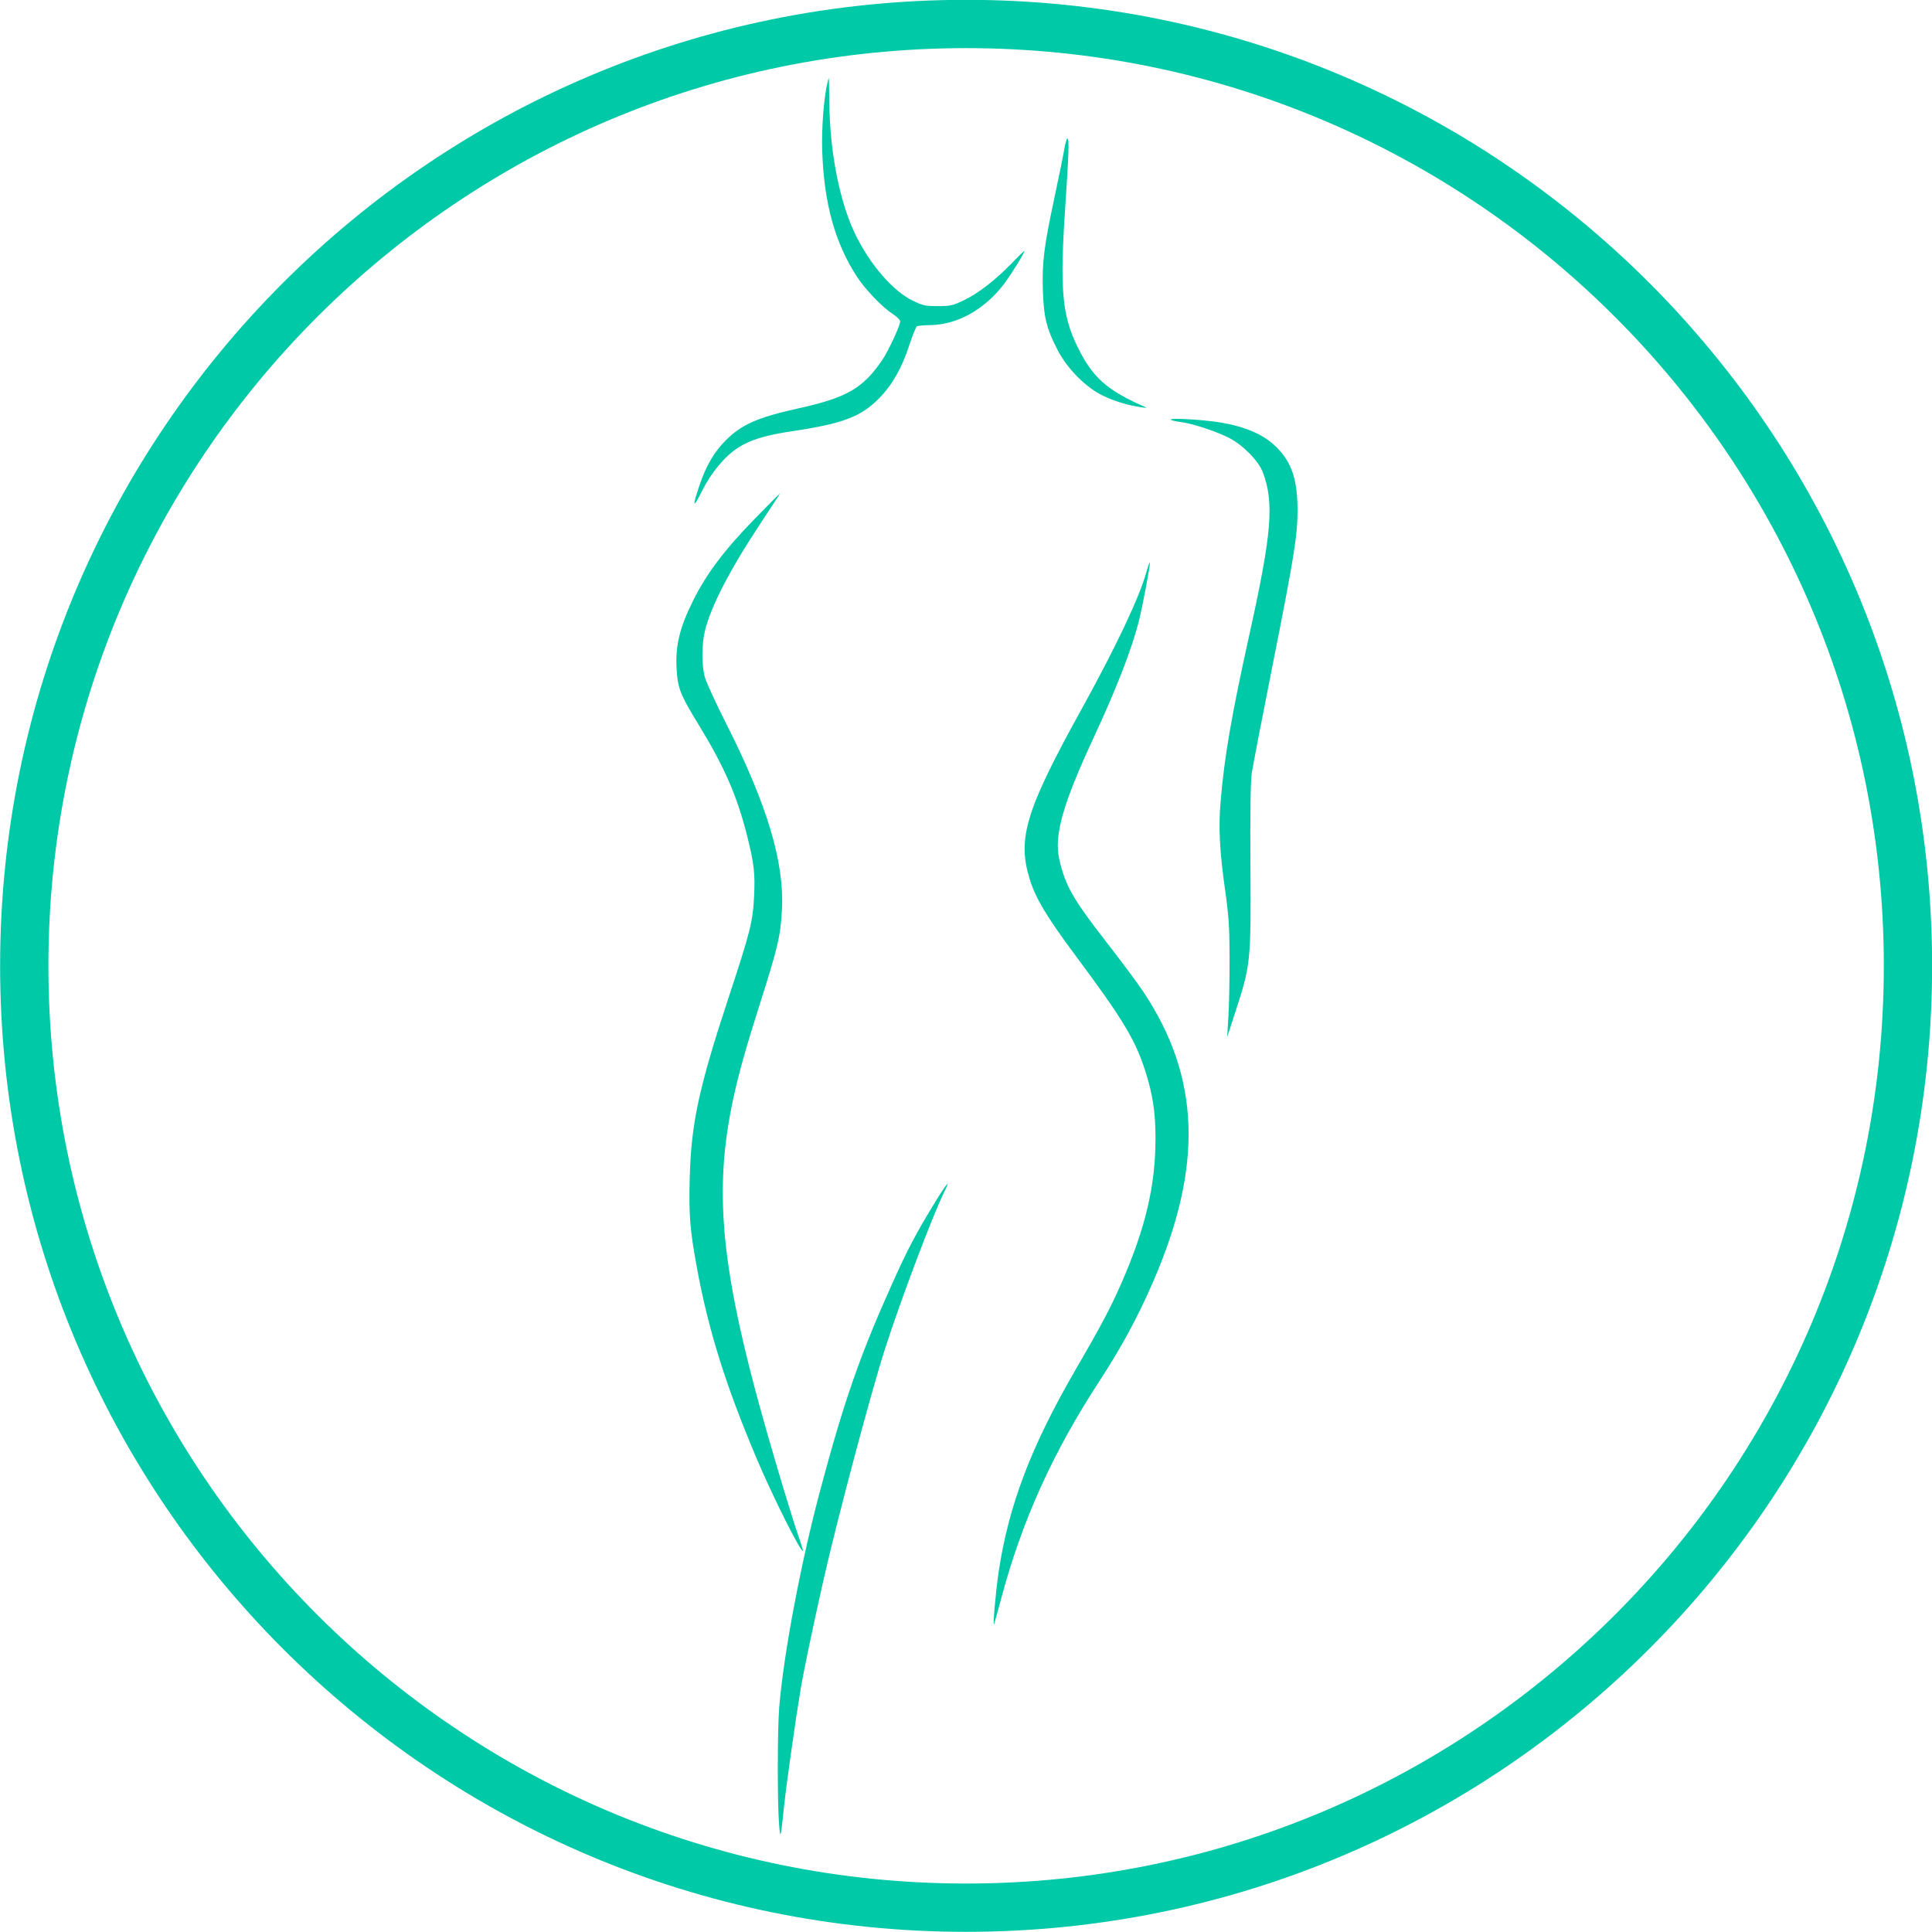
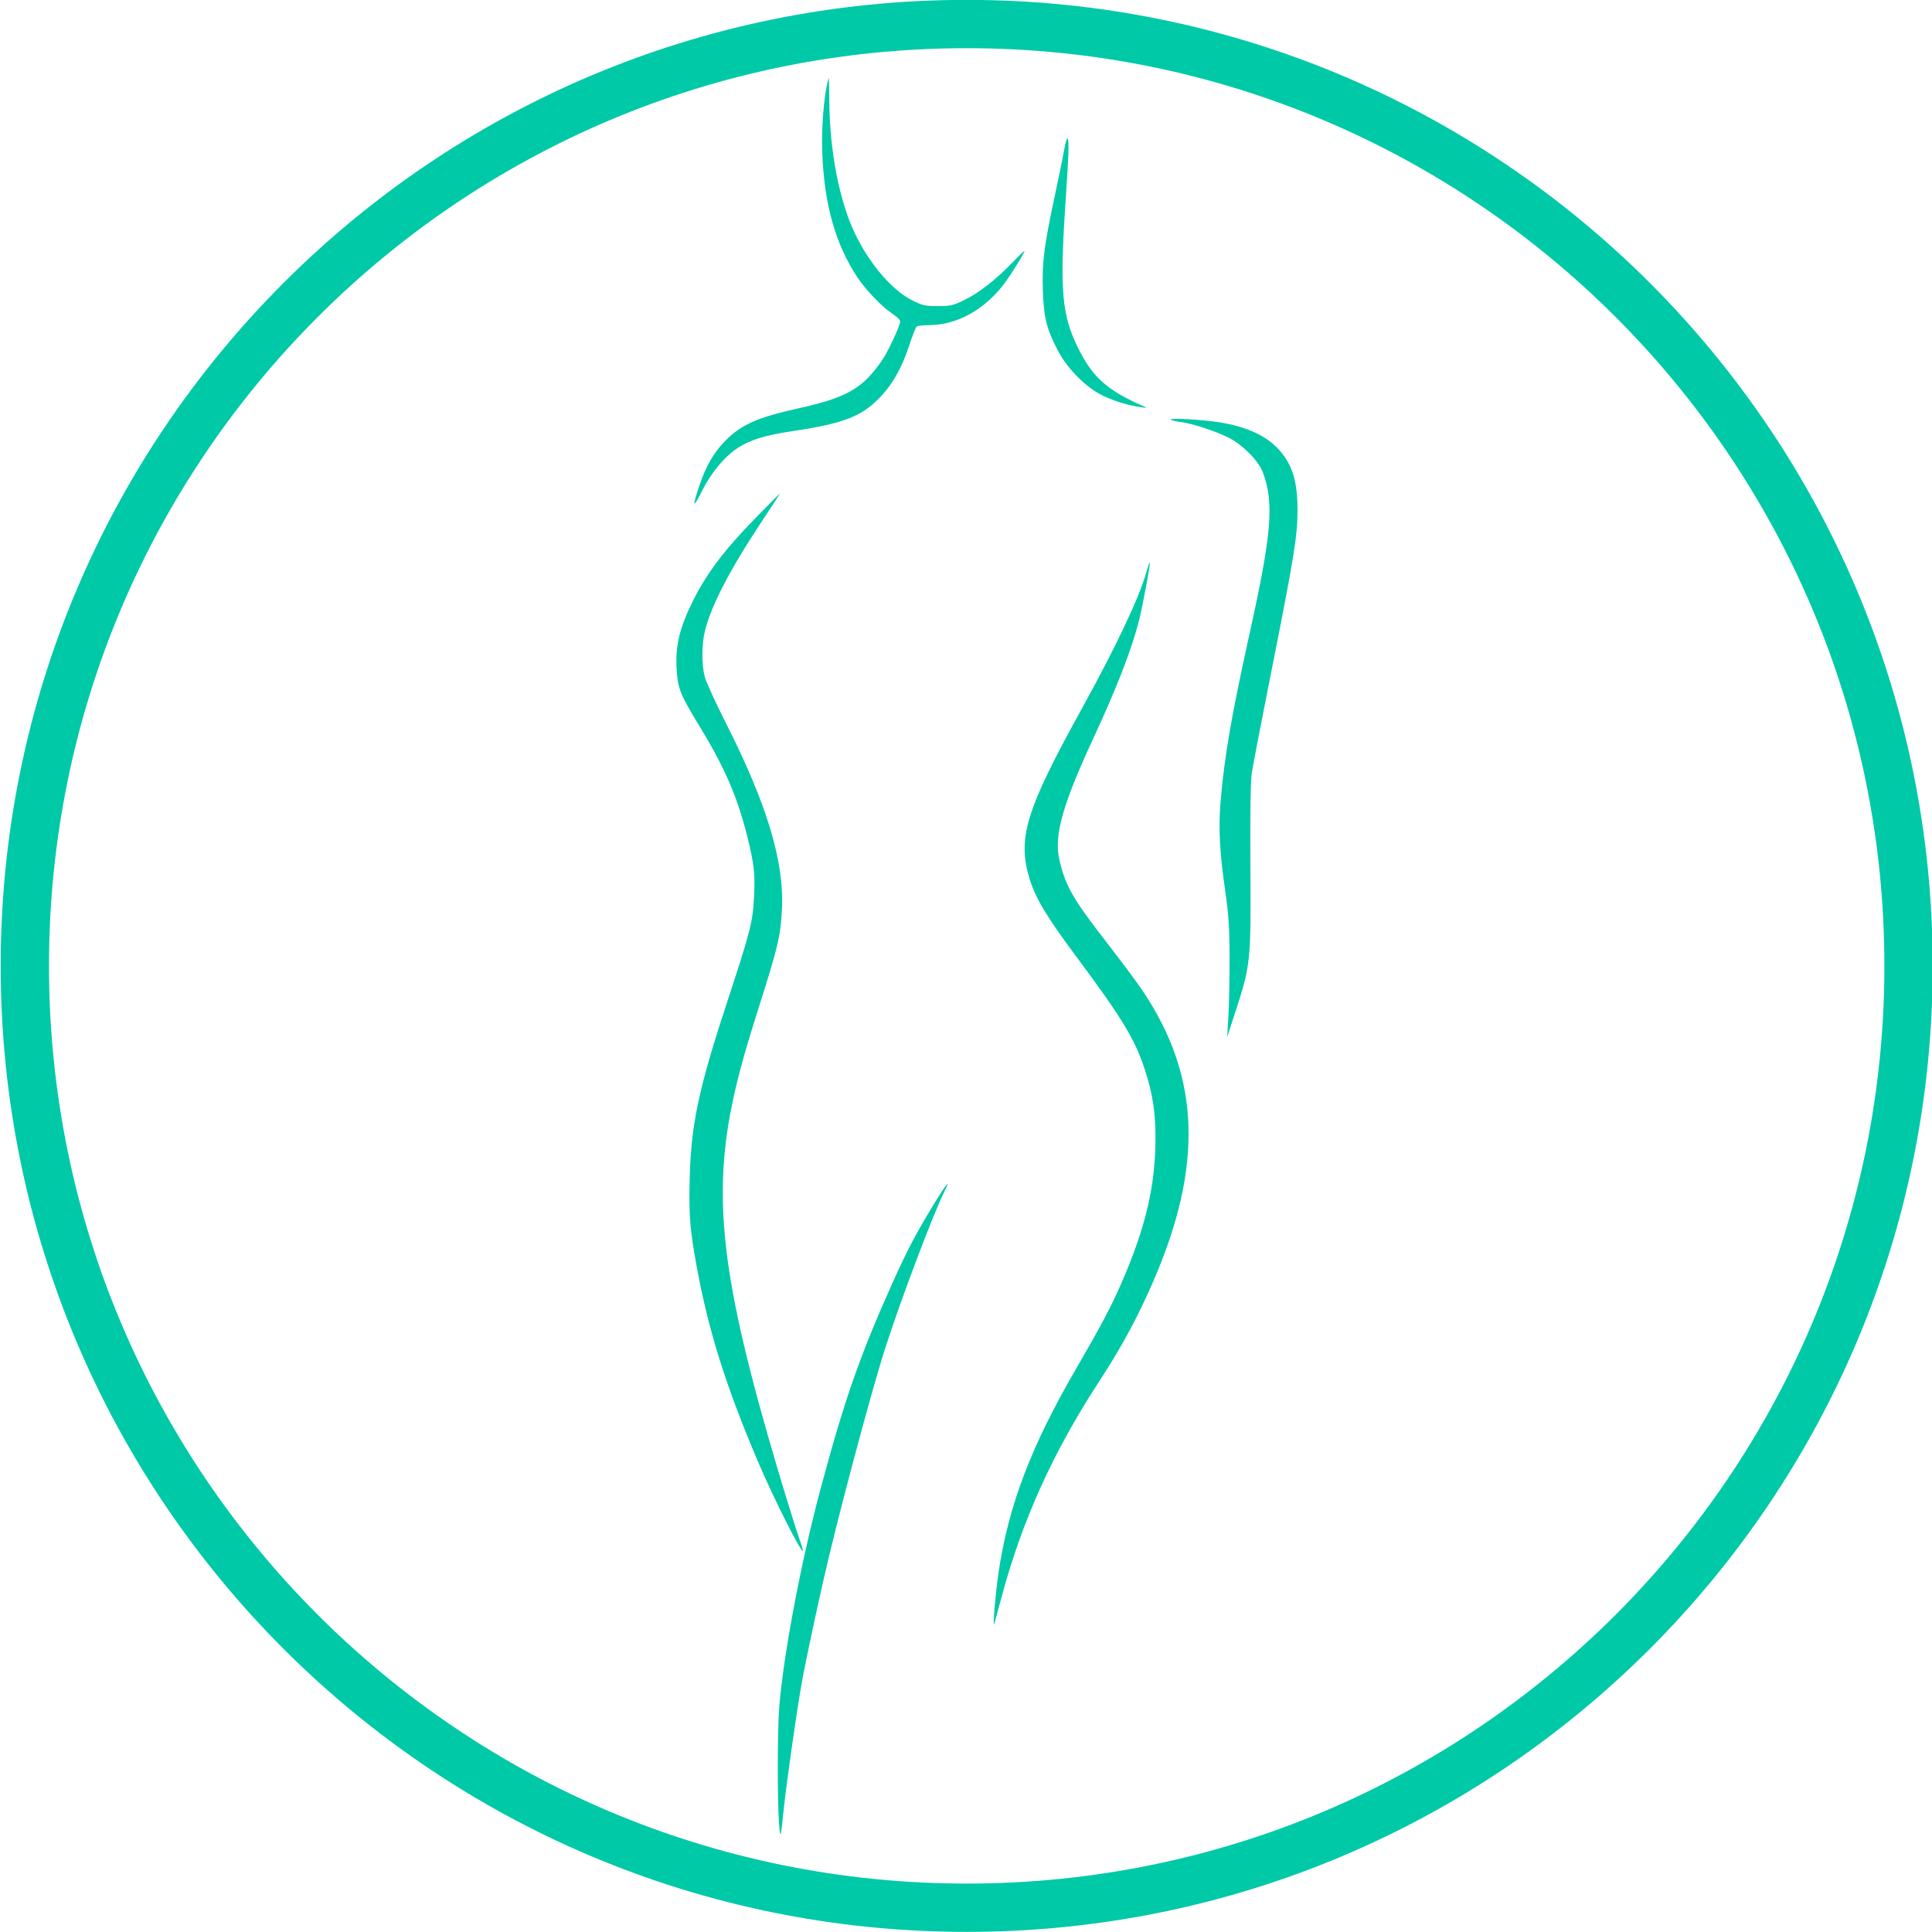
- <svg xmlns="http://www.w3.org/2000/svg" xmlns:ns1="https://boxy-svg.com" id="svgContent" version="1.1" width="800px" height="800px" style="position: relative; margin: auto; user-select: none; cursor: default; zoom: 1;" viewBox="0 0 800 800">
-   <g id="svgPath" style="" transform="matrix(0.677109, 0, 0, 0.677109, 53.15671, -68.59429)">
-     <path d="M427.651,151.256 C425.319,160.545 423.821,179.789 424.323,194 C425.454,226.034 432.271,250.383 445.876,270.990 C450.873,278.560 461.125,289.230 467.058,293.037 C469.776,294.781 471.993,296.949 471.985,297.854 C471.960,300.470 464.654,316.187 460.955,321.582 C449.129,338.830 439.372,344.458 410,350.975 C384.900,356.544 375.196,360.790 365.426,370.478 C358.193,377.650 353.220,386.209 349.060,398.648 C344.668,411.778 345.276,412.626 350.954,401.285 C356.512,390.183 364.860,380.223 372.969,375.020 C380.417,370.241 389.830,367.382 406,364.987 C436.597,360.456 448.015,356.156 458.912,345.062 C467.166,336.660 472.908,326.620 477.519,312.525 C479.494,306.489 481.596,301.250 482.190,300.882 C482.784,300.515 486.540,300.166 490.536,300.106 C507.007,299.858 523.526,290.637 535.436,275.041 C539.488,269.736 548,256.021 548,254.798 C548,254.477 544.737,257.604 540.750,261.748 C530.625,272.270 519.808,280.691 511,284.909 C504.205,288.163 502.700,288.500 494.979,288.500 C487.299,288.500 485.772,288.162 479.510,285.080 C467.357,279.097 453.391,262.908 444.503,244.500 C434.922,224.657 428.954,194.261 428.648,163.752 C428.567,155.640 428.436,149.002 428.358,149.002 C428.281,149.001 427.962,150.015 427.651,151.256 M572.310,192.750 C571.687,196.463 569.127,209.069 566.621,220.765 C559.917,252.053 558.679,261.845 559.256,279 C559.812,295.538 561.469,302.208 568.327,315.500 C574.141,326.770 585.744,338.423 596,343.293 C603.317,346.767 611.420,349.212 619.500,350.382 C623.010,350.890 623.194,350.826 621,349.860 C598.282,339.853 589.585,332.049 580.485,313.500 C570.977,294.122 569.561,278.204 572.908,228.338 C575.165,194.718 575.435,186 574.221,186 C573.793,186 572.933,189.037 572.310,192.750 M637.447,357.914 C637.720,358.356 640.387,359.005 643.373,359.356 C650.474,360.191 665.691,365.199 673.391,369.236 C681.827,373.658 691.222,383.306 693.798,390.191 C700.779,408.848 699.233,427.519 685.605,489.094 C674.582,538.906 670.283,563.822 667.937,591.500 C666.584,607.475 667.327,621.905 670.745,646 C672.922,661.349 673.380,668.333 673.434,687 C673.470,699.375 673.156,715.350 672.736,722.500 L671.972,735.500 L677.020,720 C686.313,691.467 686.548,689.200 686.187,631.714 C685.979,598.608 686.249,579.344 686.994,574.214 C687.609,569.972 693.276,540.567 699.585,508.871 C712.636,443.307 714.989,428.812 714.995,413.934 C715.003,395.910 712.034,385.865 704.003,376.740 C696.233,367.913 684.403,362.371 667.447,359.612 C656.914,357.899 636.731,356.756 637.447,357.914 M383.378,418.250 C364.590,437.482 353.847,451.679 345.535,468.261 C337.235,484.819 334.515,495.791 335.238,509.787 C335.872,522.051 337.364,525.916 348.467,544.061 C364.548,570.340 372.289,588.089 378.508,612.935 C382.598,629.280 383.325,635.561 382.677,648.971 C381.907,664.924 380.430,670.813 366.933,711.749 C348.766,766.847 344.118,788.540 343.274,822.154 C342.716,844.388 343.412,853.165 347.525,875.706 C354.641,914.710 365.345,948.875 384.744,994.500 C394.449,1017.324 411.376,1050.957 412.562,1049.772 C412.722,1049.612 411.318,1045.078 409.443,1039.696 C407.568,1034.314 401.998,1016.319 397.065,999.706 C362.428,883.053 356.595,832.694 370.518,770.487 C373.763,755.993 378.119,740.613 385.953,716 C397.313,680.307 398.905,673.478 399.703,657 C401.094,628.268 390.558,593.247 365.773,544.216 C359.247,531.308 353.254,518.234 352.454,515.163 C350.540,507.815 350.607,495.240 352.602,487.064 C356.289,471.956 367.990,449.390 386.987,420.750 C393.463,410.988 398.652,403 398.519,403 C398.385,403 391.572,409.863 383.378,418.250 M622.539,451.223 C618.262,466.652 603.929,496.947 582.904,535 C548.834,596.663 543.536,613.957 551.127,638.727 C554.757,650.573 561.523,661.888 579.094,685.500 C608.167,724.567 615.757,737.118 621.872,756.241 C626.490,770.683 628.135,781.543 628.122,797.500 C628.098,826.707 621.982,852.498 606.957,886.762 C600.794,900.817 594.319,913.016 579.499,938.500 C552.037,985.722 538.187,1022.138 532.148,1063 C530.318,1075.383 528.470,1096.856 529.437,1094.500 C529.662,1093.950 531.718,1086.525 534.005,1078 C546.594,1031.072 565.391,989.513 593.589,946.266 C607.405,925.077 617.247,906.885 626.737,885 C657.437,814.199 655.537,759.942 620.523,707.572 C617.083,702.428 607.316,689.282 598.818,678.360 C577.676,651.187 573.166,643.350 569.379,627.214 C565.905,612.411 571.192,593.576 590.493,552 C604.319,522.219 613.574,498.358 617.924,481.278 C620.302,471.945 625.186,445.853 624.655,445.322 C624.448,445.115 623.496,447.770 622.539,451.223 M492.265,838.239 C481.245,856.400 476.388,865.656 467.466,885.500 C447.364,930.213 437.793,957.628 423.123,1012.521 C411.207,1057.103 400.663,1112.938 398.010,1145.500 C396.915,1158.935 396.845,1202.685 397.897,1216.500 C398.677,1226.748 398.936,1225.839 401.035,1205.500 C402.320,1193.043 408.056,1152.541 411.089,1134.500 C413.042,1122.882 418.700,1095.806 424.984,1068 C433.384,1030.835 453.773,954.178 462.619,926.500 C472.170,896.620 492.191,843.624 499.208,829.653 C503.377,821.350 499.917,825.629 492.265,838.239 " stroke="none" fill-rule="evenodd" fill="#00c9a7" />
-   </g>
-   <path d="M 401.907 400.101 m -400 0 a 400 400 0 1 0 800 0 a 400 400 0 1 0 -800 0 Z M 401.907 400.101 m -379.999 0 a 379.999 380 0 0 1 759.998 0 a 379.999 380 0 0 1 -759.998 0 Z" ns1:shape="ring 401.907 400.101 379.999 380 400 400 1@577f5e61" style="fill: rgb(0, 201, 167); fill-rule: evenodd; transform-box: fill-box; transform-origin: 50% 50%;" transform="matrix(1, -0.00006, 0.00006, 1, -1.882981, -0.146013)" />
+ <svg xmlns="http://www.w3.org/2000/svg" width="800" height="800" style="position:relative;margin:auto;user-select:none;cursor:default;zoom:1" viewBox="0 0 800 800">
+   <path d="M342.72 33.821c-1.58 6.29-2.594 19.32-2.254 28.942.766 21.69 5.382 38.177 14.594 52.13 3.383 5.126 10.325 12.35 14.342 14.928 1.84 1.181 3.341 2.65 3.336 3.262-.017 1.771-4.964 12.413-7.468 16.066-8.008 11.679-14.614 15.49-34.502 19.902-16.995 3.77-23.566 6.646-30.181 13.206-4.898 4.856-8.265 10.651-11.081 19.074-2.974 8.89-2.563 9.464 1.282 1.785 3.763-7.517 9.416-14.261 14.906-17.784 5.043-3.236 11.417-5.172 22.366-6.793 20.717-3.068 28.448-5.98 35.826-13.492 5.59-5.689 9.477-12.487 12.6-22.03 1.336-4.087 2.76-7.635 3.162-7.884.402-.248 2.945-.485 5.65-.525 11.153-.168 22.338-6.412 30.403-16.972 2.743-3.592 8.507-12.878 8.507-13.706 0-.218-2.21 1.9-4.91 4.706-6.855 7.124-14.179 12.826-20.143 15.682-4.6 2.203-5.62 2.431-10.848 2.431-5.2 0-6.234-.229-10.474-2.315-8.229-4.051-17.685-15.013-23.703-27.477-6.487-13.436-10.528-34.017-10.735-54.675-.055-5.492-.144-9.987-.197-9.987-.052 0-.268.686-.479 1.526m97.95 28.096c-.423 2.514-2.156 11.05-3.853 18.969-4.54 21.185-5.377 27.815-4.987 39.43.377 11.199 1.499 15.715 6.142 24.715 3.937 7.631 11.793 15.521 18.738 18.819a56.4 56.4 0 0 0 15.911 4.8c2.377.344 2.502.3 1.016-.354-15.382-6.776-21.271-12.06-27.433-24.62-6.437-13.12-7.396-23.898-5.13-57.662 1.528-22.764 1.711-28.667.889-28.667-.29 0-.872 2.056-1.294 4.57m44.104 111.833c.185.299 1.991.738 4.013.976 4.808.565 15.111 3.956 20.325 6.69 5.712 2.994 12.073 9.526 13.818 14.188 4.726 12.633 3.68 25.275-5.548 66.968-7.464 33.727-10.374 50.598-11.963 69.339-.916 10.816-.413 20.587 1.901 36.902 1.474 10.392 1.785 15.121 1.821 27.76.025 8.38-.188 19.196-.472 24.038l-.518 8.802 3.418-10.495c6.293-19.32 6.452-20.855 6.207-59.778-.14-22.417.042-35.46.547-38.934.416-2.872 4.253-22.782 8.525-44.243 8.837-44.394 10.43-54.208 10.434-64.282.006-12.204-2.005-19.006-7.443-25.184-5.26-5.977-13.27-9.73-24.752-11.598-7.132-1.16-20.797-1.934-20.313-1.15m-172.03 40.854c-12.721 13.022-19.995 22.635-25.623 33.863-5.62 11.21-7.462 18.64-6.972 28.117.429 8.304 1.44 10.92 8.957 23.207 10.888 17.793 16.13 29.811 20.34 46.634 2.77 11.067 3.262 15.32 2.824 24.4-.522 10.802-1.522 14.79-10.66 42.507-12.302 37.307-15.449 51.995-16.02 74.755-.378 15.055.093 20.998 2.878 36.26 4.818 26.41 12.066 49.543 25.201 80.436 6.571 15.454 18.033 38.227 18.836 37.425.108-.109-.843-3.179-2.112-6.823s-5.041-15.828-8.381-27.077c-23.453-78.986-27.403-113.084-17.975-155.204 2.197-9.814 5.146-20.228 10.45-36.893 7.693-24.168 8.77-28.792 9.31-39.95.943-19.454-6.191-43.166-22.973-76.365-4.419-8.74-8.477-17.593-9.018-19.672-1.296-4.975-1.251-13.49.1-19.026 2.496-10.23 10.419-25.509 23.282-44.901 4.385-6.61 7.898-12.019 7.808-12.019s-4.704 4.647-10.252 10.326m161.936 22.326c-2.896 10.447-12.6 30.96-26.837 56.726-23.068 41.752-26.656 53.461-21.516 70.233 2.458 8.021 7.04 15.682 18.937 31.67 19.685 26.452 24.824 34.95 28.965 47.899 3.126 9.778 4.24 17.132 4.231 27.936-.016 19.776-4.157 37.24-14.33 60.44-4.173 9.516-8.558 17.776-18.592 35.031-18.595 31.974-27.973 56.632-32.062 84.3-1.239 8.384-2.49 22.923-1.835 21.328.152-.372 1.544-5.4 3.093-11.172 8.524-31.775 21.251-59.915 40.344-89.197 9.355-14.347 16.019-26.665 22.445-41.483 20.787-47.94 19.5-84.677-4.208-120.137-2.33-3.483-8.942-12.384-14.696-19.78-14.316-18.398-17.37-23.705-19.933-34.63-2.353-10.024 1.227-22.777 14.296-50.928 9.361-20.165 15.628-36.32 18.573-47.886 1.61-6.319 4.917-23.986 4.558-24.345-.14-.14-.785 1.657-1.433 3.995M386.47 498.978c-7.462 12.296-10.75 18.564-16.792 32-13.61 30.275-20.091 48.838-30.024 86.006-8.069 30.186-15.208 67.992-17.004 90.04-.742 9.097-.79 38.72-.077 48.074.528 6.94.704 6.324 2.125-7.448.87-8.435 4.754-35.858 6.807-48.074 1.323-7.867 5.154-26.2 9.409-45.027 5.687-25.165 19.493-77.07 25.482-95.81 6.467-20.232 20.024-56.115 24.775-65.575 2.823-5.622.48-2.725-4.701 5.814" fill-rule="evenodd" fill="#00c9a7" />
+   <path d="M1.907 400.101a400 400 0 1 0 800 0 400 400 0 1 0-800 0m20.001 0a379.999 379.999 0 0 1 759.998 0 379.999 379.999 0 0 1-759.998 0" style="fill:#00c9a7;fill-rule:evenodd;transform-box:fill-box;transform-origin:50% 50%" transform="rotate(-.003 -2434.492 31382.944)" />
</svg>
